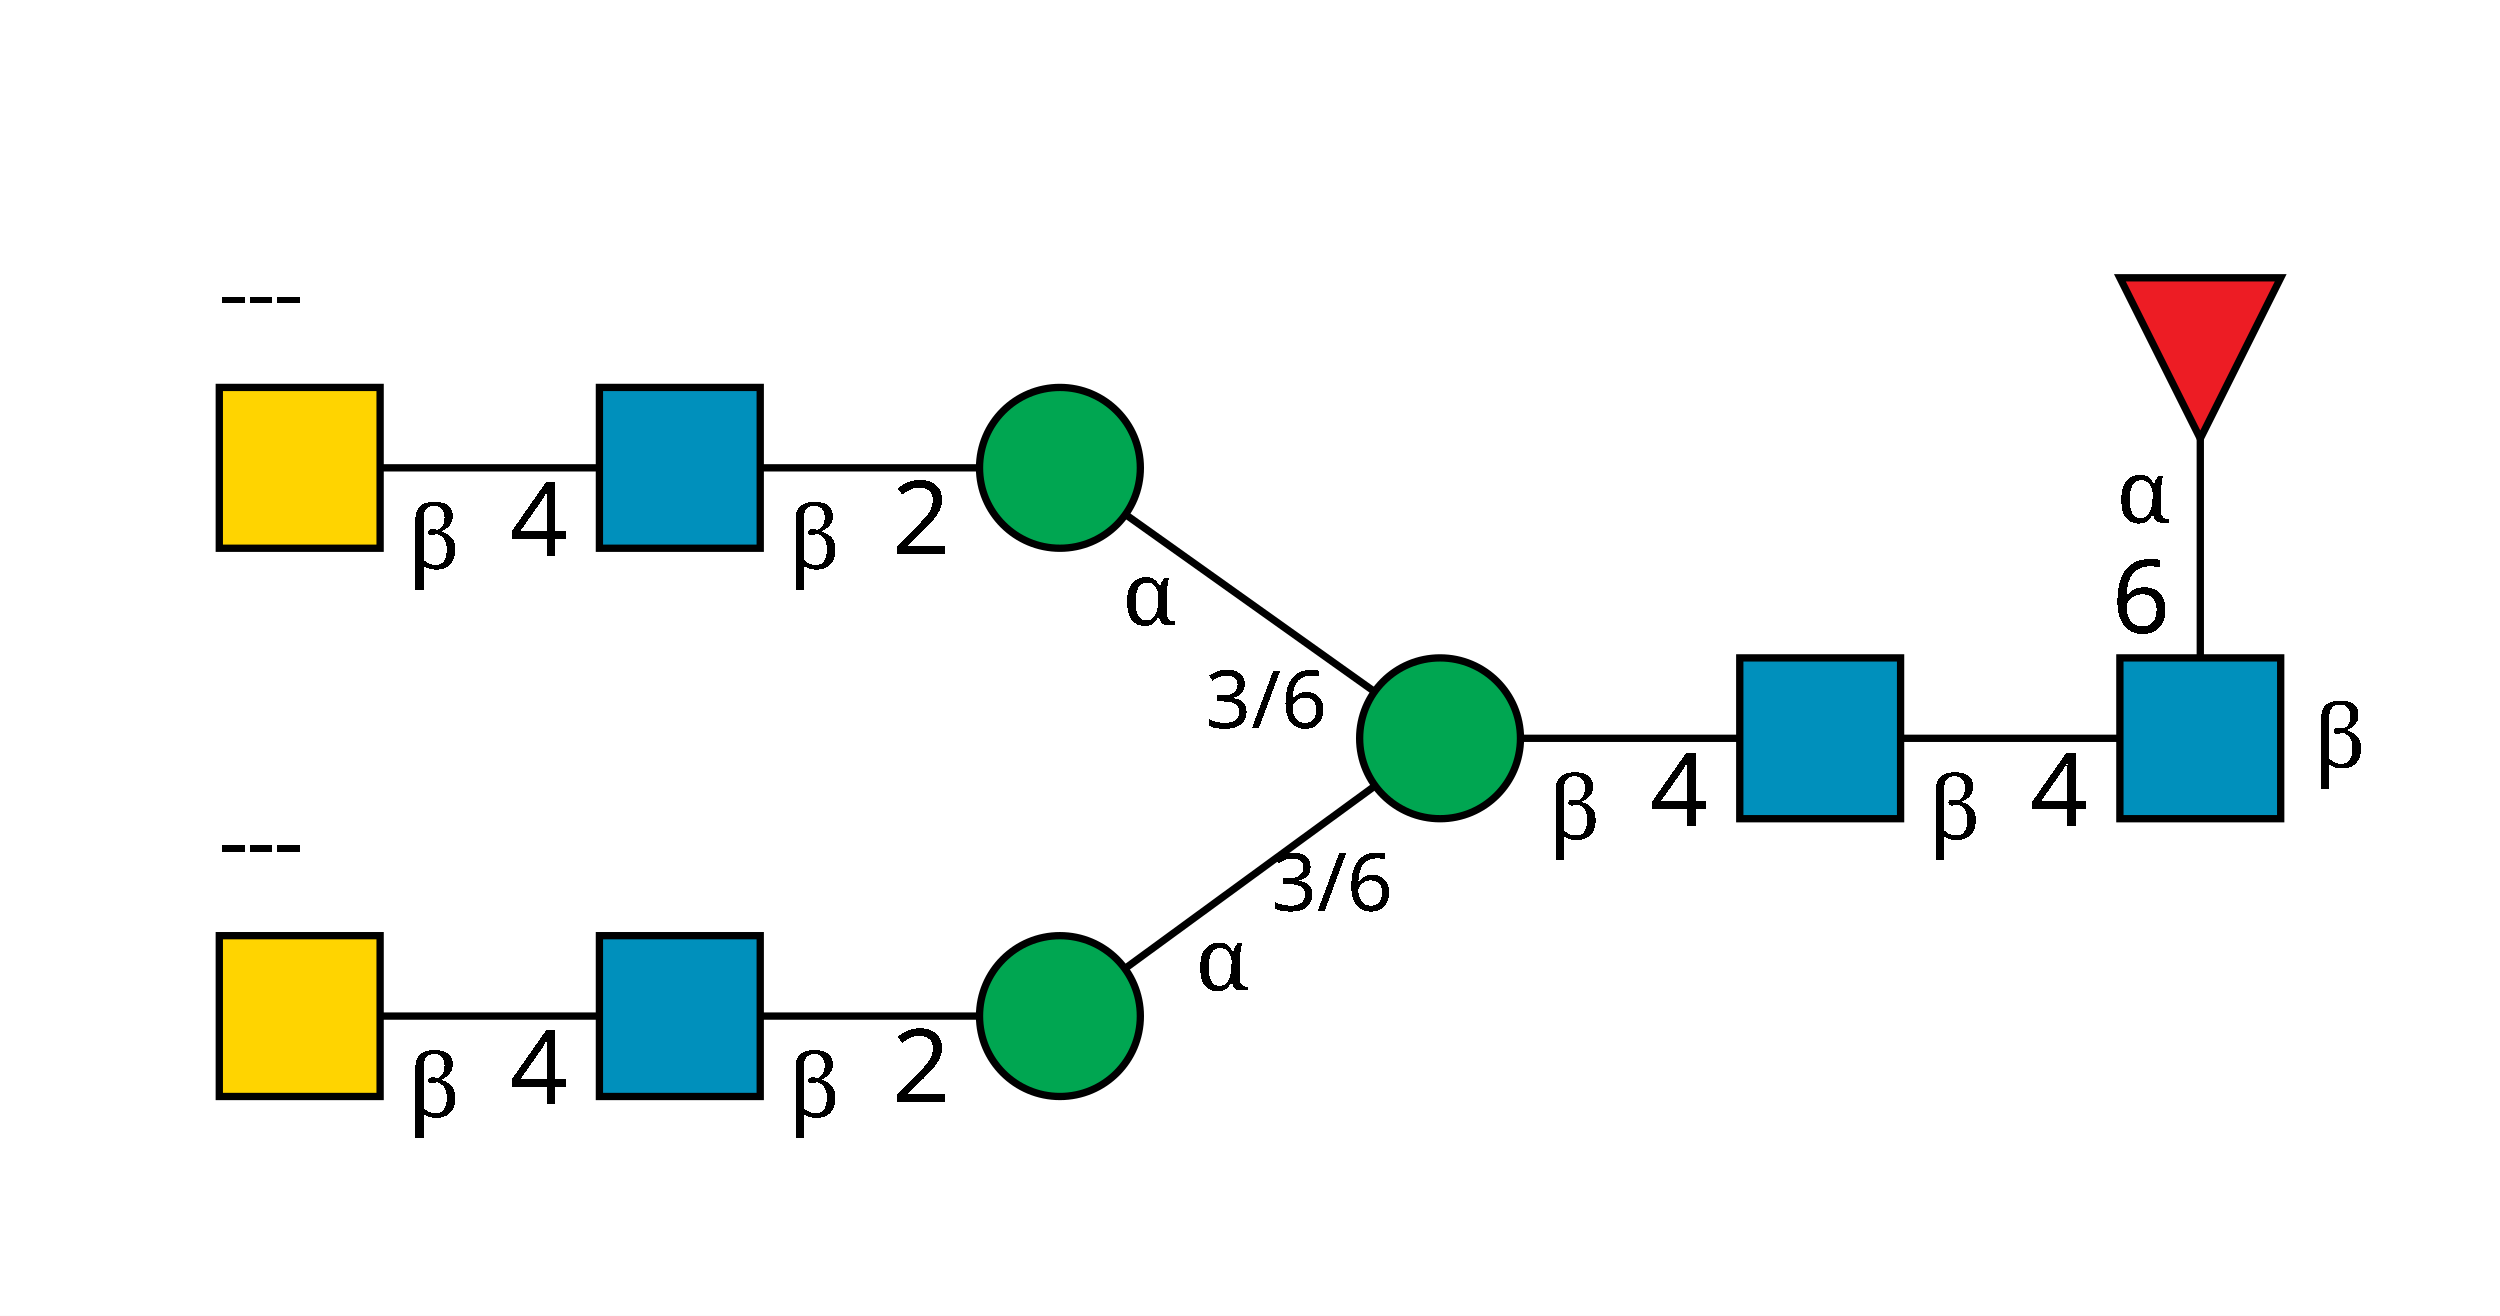
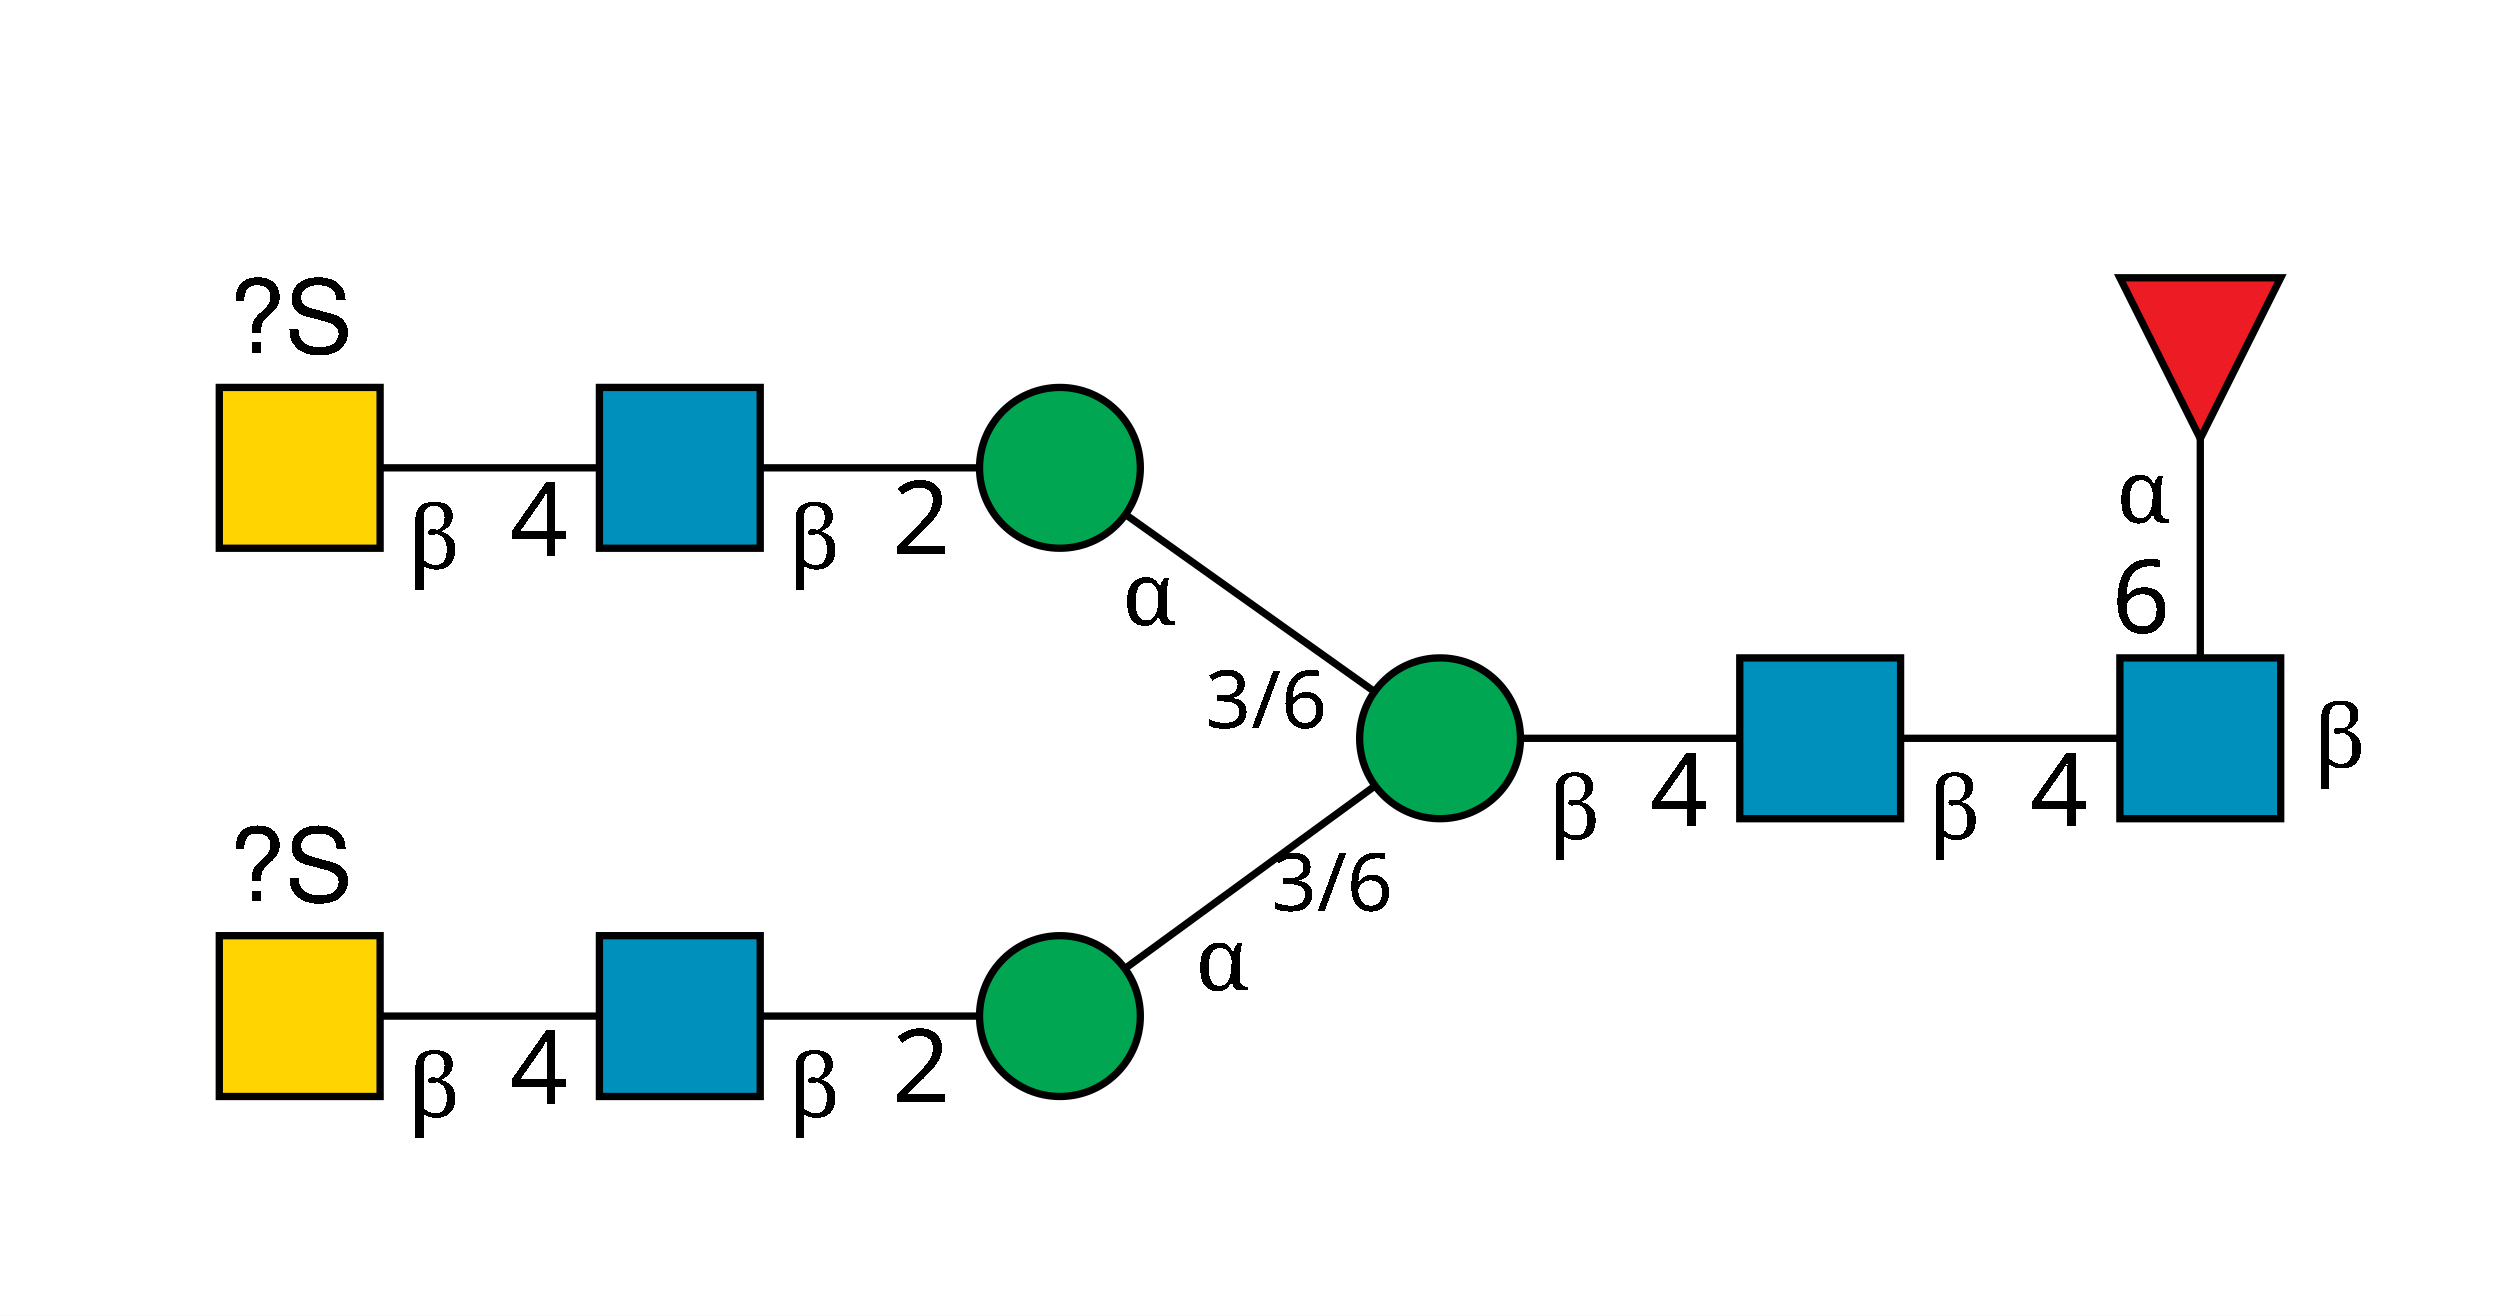
<svg xmlns="http://www.w3.org/2000/svg" id="G52104IE_svg" height="180" width="342" style="fill-opacity:1; color-rendering:auto; color-interpolation:auto; text-rendering:auto; stroke:black; stroke-linecap:square; stroke-miterlimit:10; shape-rendering:auto; stroke-opacity:1; fill:black; stroke-dasharray:none; font-weight:normal; stroke-width:1; font-family:'Dialog'; font-style:normal; stroke-linejoin:miter; font-size:12px; stroke-dashoffset:0; image-rendering:auto;">
  <g>
    <g style="fill:white; text-rendering:optimizeSpeed; stroke:white;" id="C-G52104IE:0">
      <rect height="180" width="342" x="0" y="0" style="fill:rgb(255,255,255); stroke:none;" />
    </g>
    <g style="text-rendering:optimizeSpeed;" id="L-G52104IE:3">
      <polygon points=" 301 101 249 101" style="fill:none;" />
    </g>
    <g style="text-rendering:optimizeSpeed;" id="L-G52104IE:18">
      <polygon points=" 301 101 301 49" style="fill:none;" />
    </g>
    <g style="text-rendering:optimizeSpeed;" id="L-G52104IE:5">
      <polygon points=" 249 101 197 101" style="fill:none;" />
    </g>
    <g style="text-rendering:optimizeSpeed;" id="L-G52104IE:S5">
      <polygon points=" 197 101 145 139" style="fill:none;" />
    </g>
    <g style="text-rendering:optimizeSpeed;" id="L-G52104IE:S6">
      <polygon points=" 197 101 145 64" style="fill:none;" />
    </g>
    <g style="text-rendering:optimizeSpeed;" id="L-G52104IE:S7">
      <polygon points=" 145 139 93 139" style="fill:none;" />
    </g>
    <g style="text-rendering:optimizeSpeed;" id="L-G52104IE:S8">
      <polygon points=" 93 139 41 139" style="fill:none;" />
    </g>
    <g style="text-rendering:optimizeSpeed;" id="L-G52104IE:S10">
      <polygon points=" 145 64 93 64" style="fill:none;" />
    </g>
    <g style="text-rendering:optimizeSpeed;" id="L-G52104IE:S11">
      <polygon points=" 93 64 41 64" style="fill:none;" />
    </g>
    <g style="fill:white; text-rendering:optimizeSpeed; stroke:white;" id="R-G52104IE:1">
      <rect style="stroke:black; fill:rgb(0,144,188);" height="22" width="22" x="290" y="90" />
    </g>
    <g style="fill:white; text-rendering:optimizeSpeed; stroke:white;" id="R-G52104IE:3">
      <rect style="stroke:black; fill:rgb(0,144,188);" height="22" width="22" x="238" y="90" />
    </g>
    <g style="fill:white; text-rendering:optimizeSpeed; stroke:white;" id="R-G52104IE:5">
      <circle style="stroke:black; fill:rgb(0,166,81);" cx="197" cy="101" r="11" />
    </g>
    <g style="fill:white; text-rendering:optimizeSpeed; stroke:white;" id="R-G52104IE:S5">
      <circle style="stroke:black; fill:rgb(0,166,81);" cx="145" cy="139" r="11" />
    </g>
    <g style="fill:white; text-rendering:optimizeSpeed; stroke:white;" id="R-G52104IE:S7">
      <rect style="stroke:black; fill:rgb(0,144,188);" height="22" width="22" x="82" y="128" />
    </g>
    <g style="fill:white; text-rendering:optimizeSpeed; stroke:white;" id="R-G52104IE:S8">
      <rect style="stroke:black; fill:rgb(255,212,0);" height="22" width="22" x="30" y="128" />
    </g>
    <g style="fill:white; text-rendering:optimizeSpeed;">
-       <text style="fill:black; stroke:none;  font-size:12px; font-family:'Serif';" x="35.7" y="119.3" text-anchor="middle">---</text>
+       <text style="fill:black; stroke:none;  font-size:14px; font-family:'Helvetica';" x="39.7" y="123.3" text-anchor="middle">?S</text>
    </g>
    <g style="fill:white; text-rendering:optimizeSpeed; stroke:white;" id="R-G52104IE:S6">
      <circle style="stroke:black; fill:rgb(0,166,81);" cx="145" cy="64" r="11" />
    </g>
    <g style="fill:white; text-rendering:optimizeSpeed; stroke:white;" id="R-G52104IE:S10">
      <rect style="stroke:black; fill:rgb(0,144,188);" height="22" width="22" x="82" y="53" />
    </g>
    <g style="fill:white; text-rendering:optimizeSpeed; stroke:white;" id="R-G52104IE:S11">
      <rect style="stroke:black; fill:rgb(255,212,0);" height="22" width="22" x="30" y="53" />
    </g>
    <g style="fill:white; text-rendering:optimizeSpeed;">
-       <text style="fill:black; stroke:none;  font-size:12px; font-family:'Serif';" x="35.7" y="44.3" text-anchor="middle">---</text>
+       <text style="fill:black; stroke:none;  font-size:14px; font-family:'Helvetica';" x="39.7" y="48.3" text-anchor="middle">?S</text>
    </g>
    <g style="fill:white; text-rendering:optimizeSpeed; stroke:white;" id="R-G52104IE:18">
      <polygon style="stroke:black; fill:rgb(237,28,36);" points=" 301 60 290 38 312 38" />
    </g>
    <g style="fill:white; text-rendering:optimizeSpeed; font-family:'Serif'; stroke:white;" id="LI-G52104IE:S8">
      <text style="fill:black; stroke:none;  font-size:14px; font-family:'Baskerville';" x="73.7" y="151.0" text-anchor="middle">4</text>
      <text style="fill:black; stroke:none;  font-size:12px; font-family:'Serif';" x="59.3" y="152.8" text-anchor="middle">β</text>
    </g>
    <g style="fill:white; text-rendering:optimizeSpeed; font-family:'Serif'; stroke:white;" id="LI-G52104IE:S7">
      <text style="fill:black; stroke:none;  font-size:14px; font-family:'Baskerville';" x="126.0" y="150.8" text-anchor="middle">2</text>
      <text style="fill:black; stroke:none;  font-size:12px; font-family:'Serif';" x="111.3" y="152.8" text-anchor="middle">β</text>
    </g>
    <g style="fill:white; text-rendering:optimizeSpeed; font-family:'Serif'; stroke:white;" id="LI-G52104IE:S11">
      <text style="fill:black; stroke:none;  font-size:14px; font-family:'Baskerville';" x="73.7" y="76.0" text-anchor="middle">4</text>
      <text style="fill:black; stroke:none;  font-size:12px; font-family:'Serif';" x="59.3" y="77.8" text-anchor="middle">β</text>
    </g>
    <g style="fill:white; text-rendering:optimizeSpeed; font-family:'Serif'; stroke:white;" id="LI-G52104IE:S10">
      <text style="fill:black; stroke:none;  font-size:14px; font-family:'Baskerville';" x="126.0" y="75.8" text-anchor="middle">2</text>
      <text style="fill:black; stroke:none;  font-size:12px; font-family:'Serif';" x="111.3" y="77.8" text-anchor="middle">β</text>
    </g>
    <g style="fill:white; text-rendering:optimizeSpeed; font-family:'Serif'; stroke:white;" id="LI-G52104IE:S5">
      <text style="fill:black; stroke:none;  font-size:11px; font-family:'Baskerville';" x="182.2" y="124.6" text-anchor="middle">3/6</text>
      <text style="fill:black; stroke:none;  font-size:12px; font-family:'Serif';" x="167.2" y="135.5" text-anchor="middle">α</text>
    </g>
    <g style="fill:white; text-rendering:optimizeSpeed; font-family:'Serif'; stroke:white;" id="LI-G52104IE:S6">
      <text style="fill:black; stroke:none;  font-size:11px; font-family:'Baskerville';" x="173.2" y="99.6" text-anchor="middle">3/6</text>
      <text style="fill:black; stroke:none;  font-size:12px; font-family:'Serif';" x="157.2" y="85.5" text-anchor="middle">α</text>
    </g>
    <g style="fill:white; text-rendering:optimizeSpeed; font-family:'Serif'; stroke:white;" id="LI-G52104IE:5">
      <text style="fill:black; stroke:none;  font-size:14px; font-family:'Baskerville';" x="229.7" y="113.0" text-anchor="middle">4</text>
      <text style="fill:black; stroke:none;  font-size:12px; font-family:'Serif';" x="215.3" y="114.8" text-anchor="middle">β</text>
    </g>
    <g style="fill:white; text-rendering:optimizeSpeed; font-family:'Serif'; stroke:white;" id="LI-G52104IE:3">
      <text style="fill:black; stroke:none;  font-size:14px; font-family:'Baskerville';" x="281.7" y="113.0" text-anchor="middle">4</text>
      <text style="fill:black; stroke:none;  font-size:12px; font-family:'Serif';" x="267.3" y="114.8" text-anchor="middle">β</text>
    </g>
    <g style="fill:white; text-rendering:optimizeSpeed; font-family:'Serif'; stroke:white;" id="LI-G52104IE:18">
      <text style="fill:black; stroke:none;  font-size:14px; font-family:'Baskerville';" x="292.9" y="86.6" text-anchor="middle">6</text>
      <text style="fill:black; stroke:none;  font-size:12px; font-family:'Serif';" x="293.2" y="71.5" text-anchor="middle">α</text>
    </g>
    <g style="fill:white; text-rendering:optimizeSpeed;">
      <text style="fill:black; stroke:none;  font-size:12px; font-family:'Serif';" x="320.0" y="105.0" text-anchor="middle">β</text>
    </g>
  </g>
</svg>
